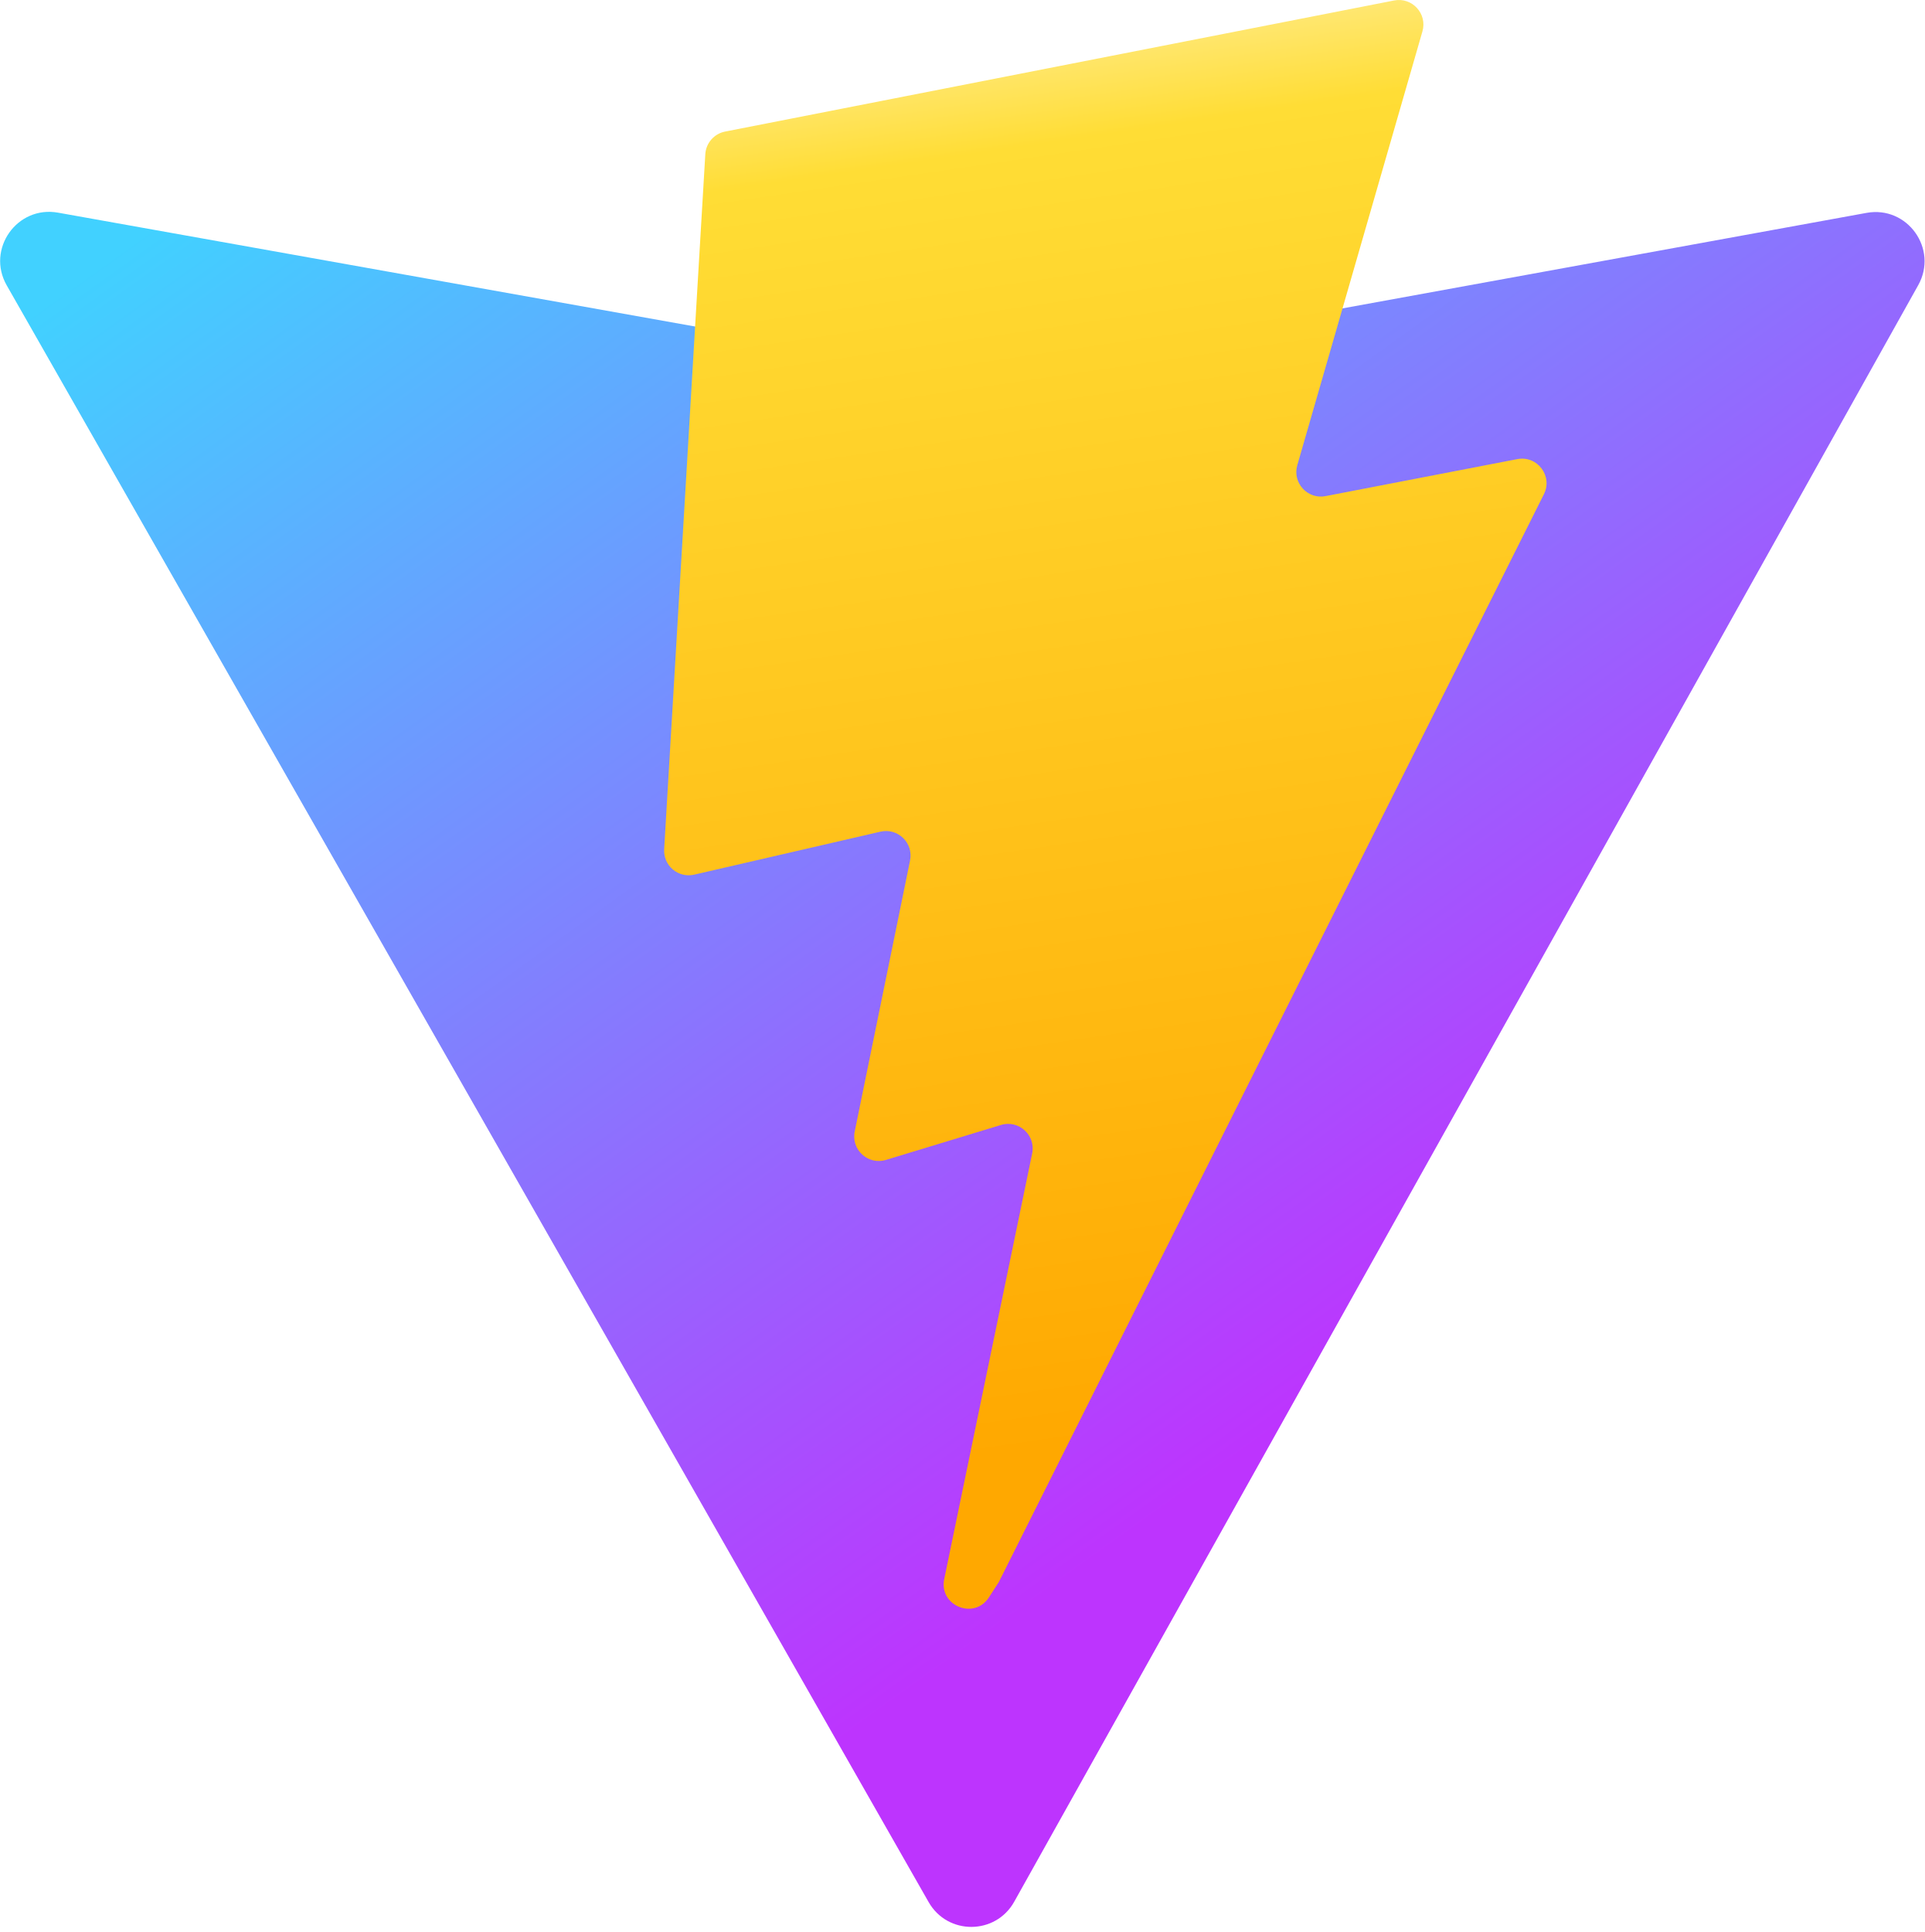
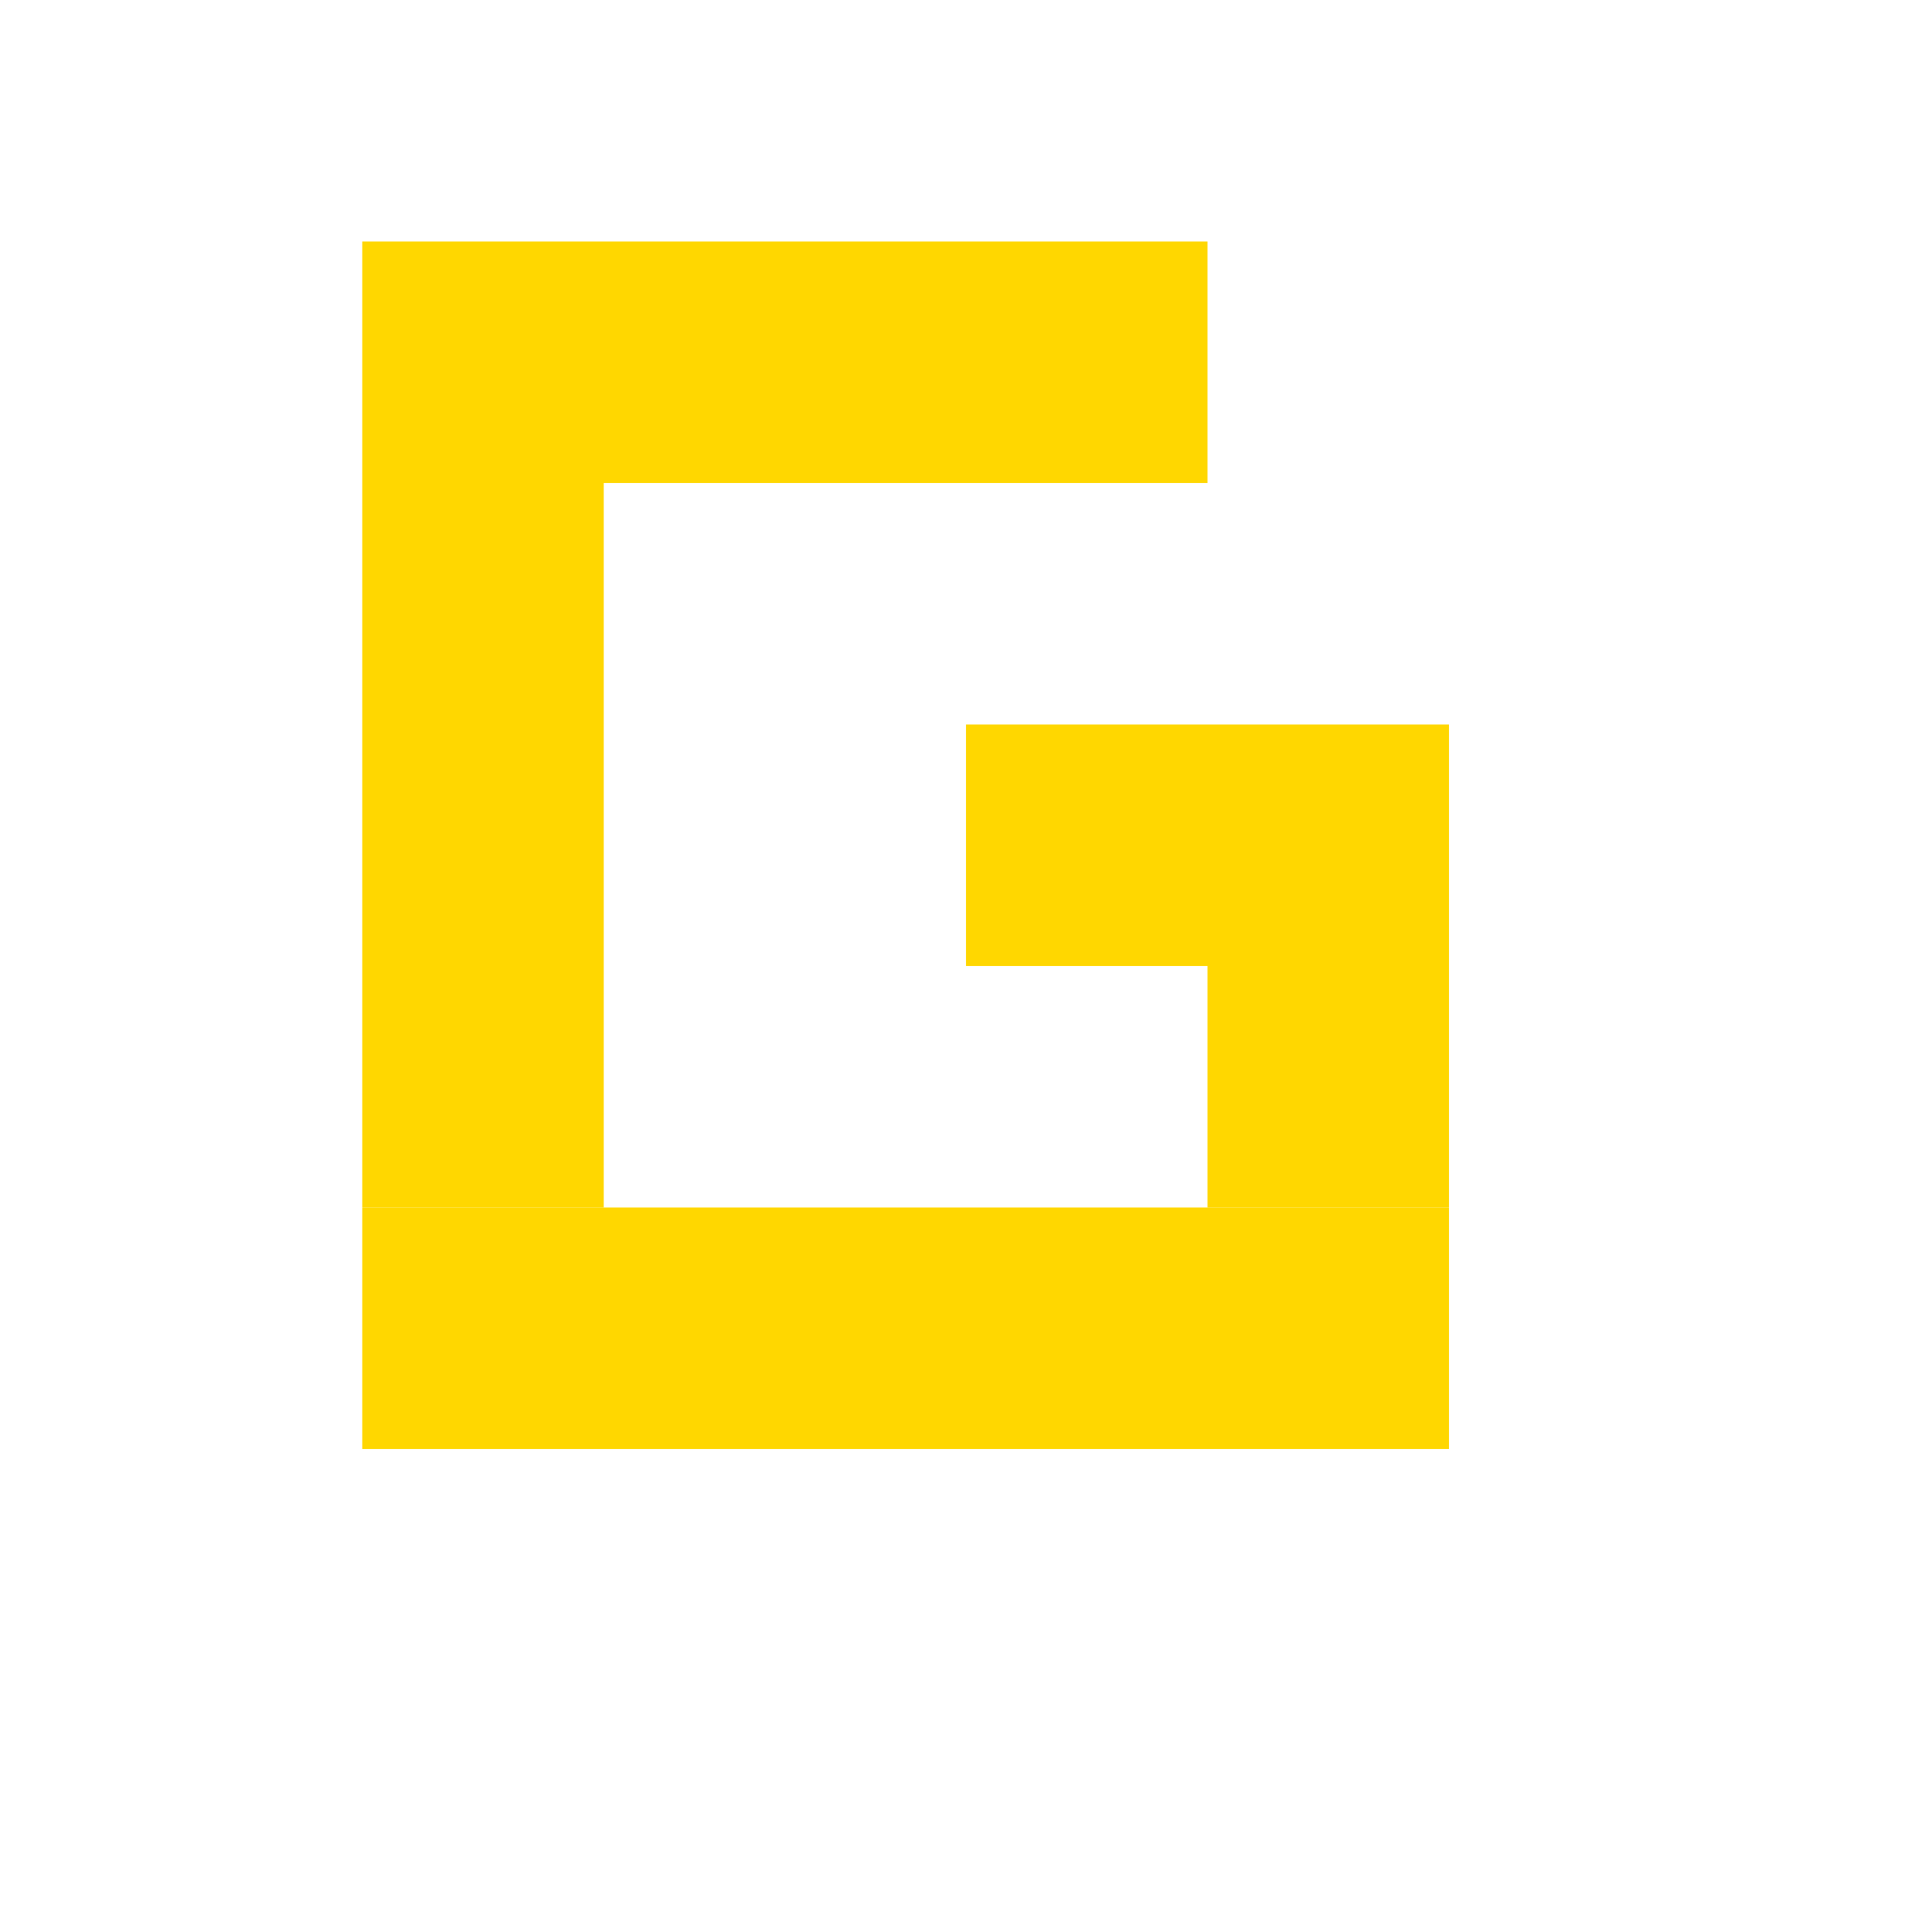
- <svg xmlns="http://www.w3.org/2000/svg" aria-hidden="true" role="img" class="iconify iconify--logos" width="31.88" height="32" preserveAspectRatio="xMidYMid meet" viewBox="0 0 256 257">
-   <defs>
-     <linearGradient id="IconifyId1813088fe1fbc01fb466" x1="-.828%" x2="57.636%" y1="7.652%" y2="78.411%">
-       <stop offset="0%" stop-color="#41D1FF" />
-       <stop offset="100%" stop-color="#BD34FE" />
-     </linearGradient>
-     <linearGradient id="IconifyId1813088fe1fbc01fb467" x1="43.376%" x2="50.316%" y1="2.242%" y2="89.03%">
-       <stop offset="0%" stop-color="#FFEA83" />
-       <stop offset="8.333%" stop-color="#FFDD35" />
-       <stop offset="100%" stop-color="#FFA800" />
-     </linearGradient>
-   </defs>
-   <path fill="url(#IconifyId1813088fe1fbc01fb466)" d="M255.153 37.938L134.897 252.976c-2.483 4.44-8.862 4.466-11.382.048L.875 37.958c-2.746-4.814 1.371-10.646 6.827-9.67l120.385 21.517a6.537 6.537 0 0 0 2.322-.004l117.867-21.483c5.438-.991 9.574 4.796 6.877 9.62Z" />
-   <path fill="url(#IconifyId1813088fe1fbc01fb467)" d="M185.432.063L96.44 17.501a3.268 3.268 0 0 0-2.634 3.014l-5.474 92.456a3.268 3.268 0 0 0 3.997 3.378l24.777-5.718c2.318-.535 4.413 1.507 3.936 3.838l-7.361 36.047c-.495 2.426 1.782 4.5 4.151 3.78l15.304-4.649c2.372-.72 4.652 1.36 4.15 3.788l-11.698 56.621c-.732 3.542 3.979 5.473 5.943 2.437l1.313-2.028l72.516-144.72c1.215-2.423-.88-5.186-3.54-4.672l-25.505 4.922c-2.396.462-4.435-1.77-3.759-4.114l16.646-57.705c.677-2.35-1.37-4.583-3.769-4.113Z" />
+ <svg xmlns="http://www.w3.org/2000/svg" width="32" height="32" viewBox="0 0 16 16">
+   <g fill="#FFD700">
+     <rect x="3" y="2" width="7" height="2" />
+     <rect x="3" y="4" width="2" height="6" />
+     <rect x="3" y="10" width="9" height="2" />
+     <rect x="10" y="8" width="2" height="2" />
+     <rect x="8" y="6" width="4" height="2" />
+   </g>
</svg>
